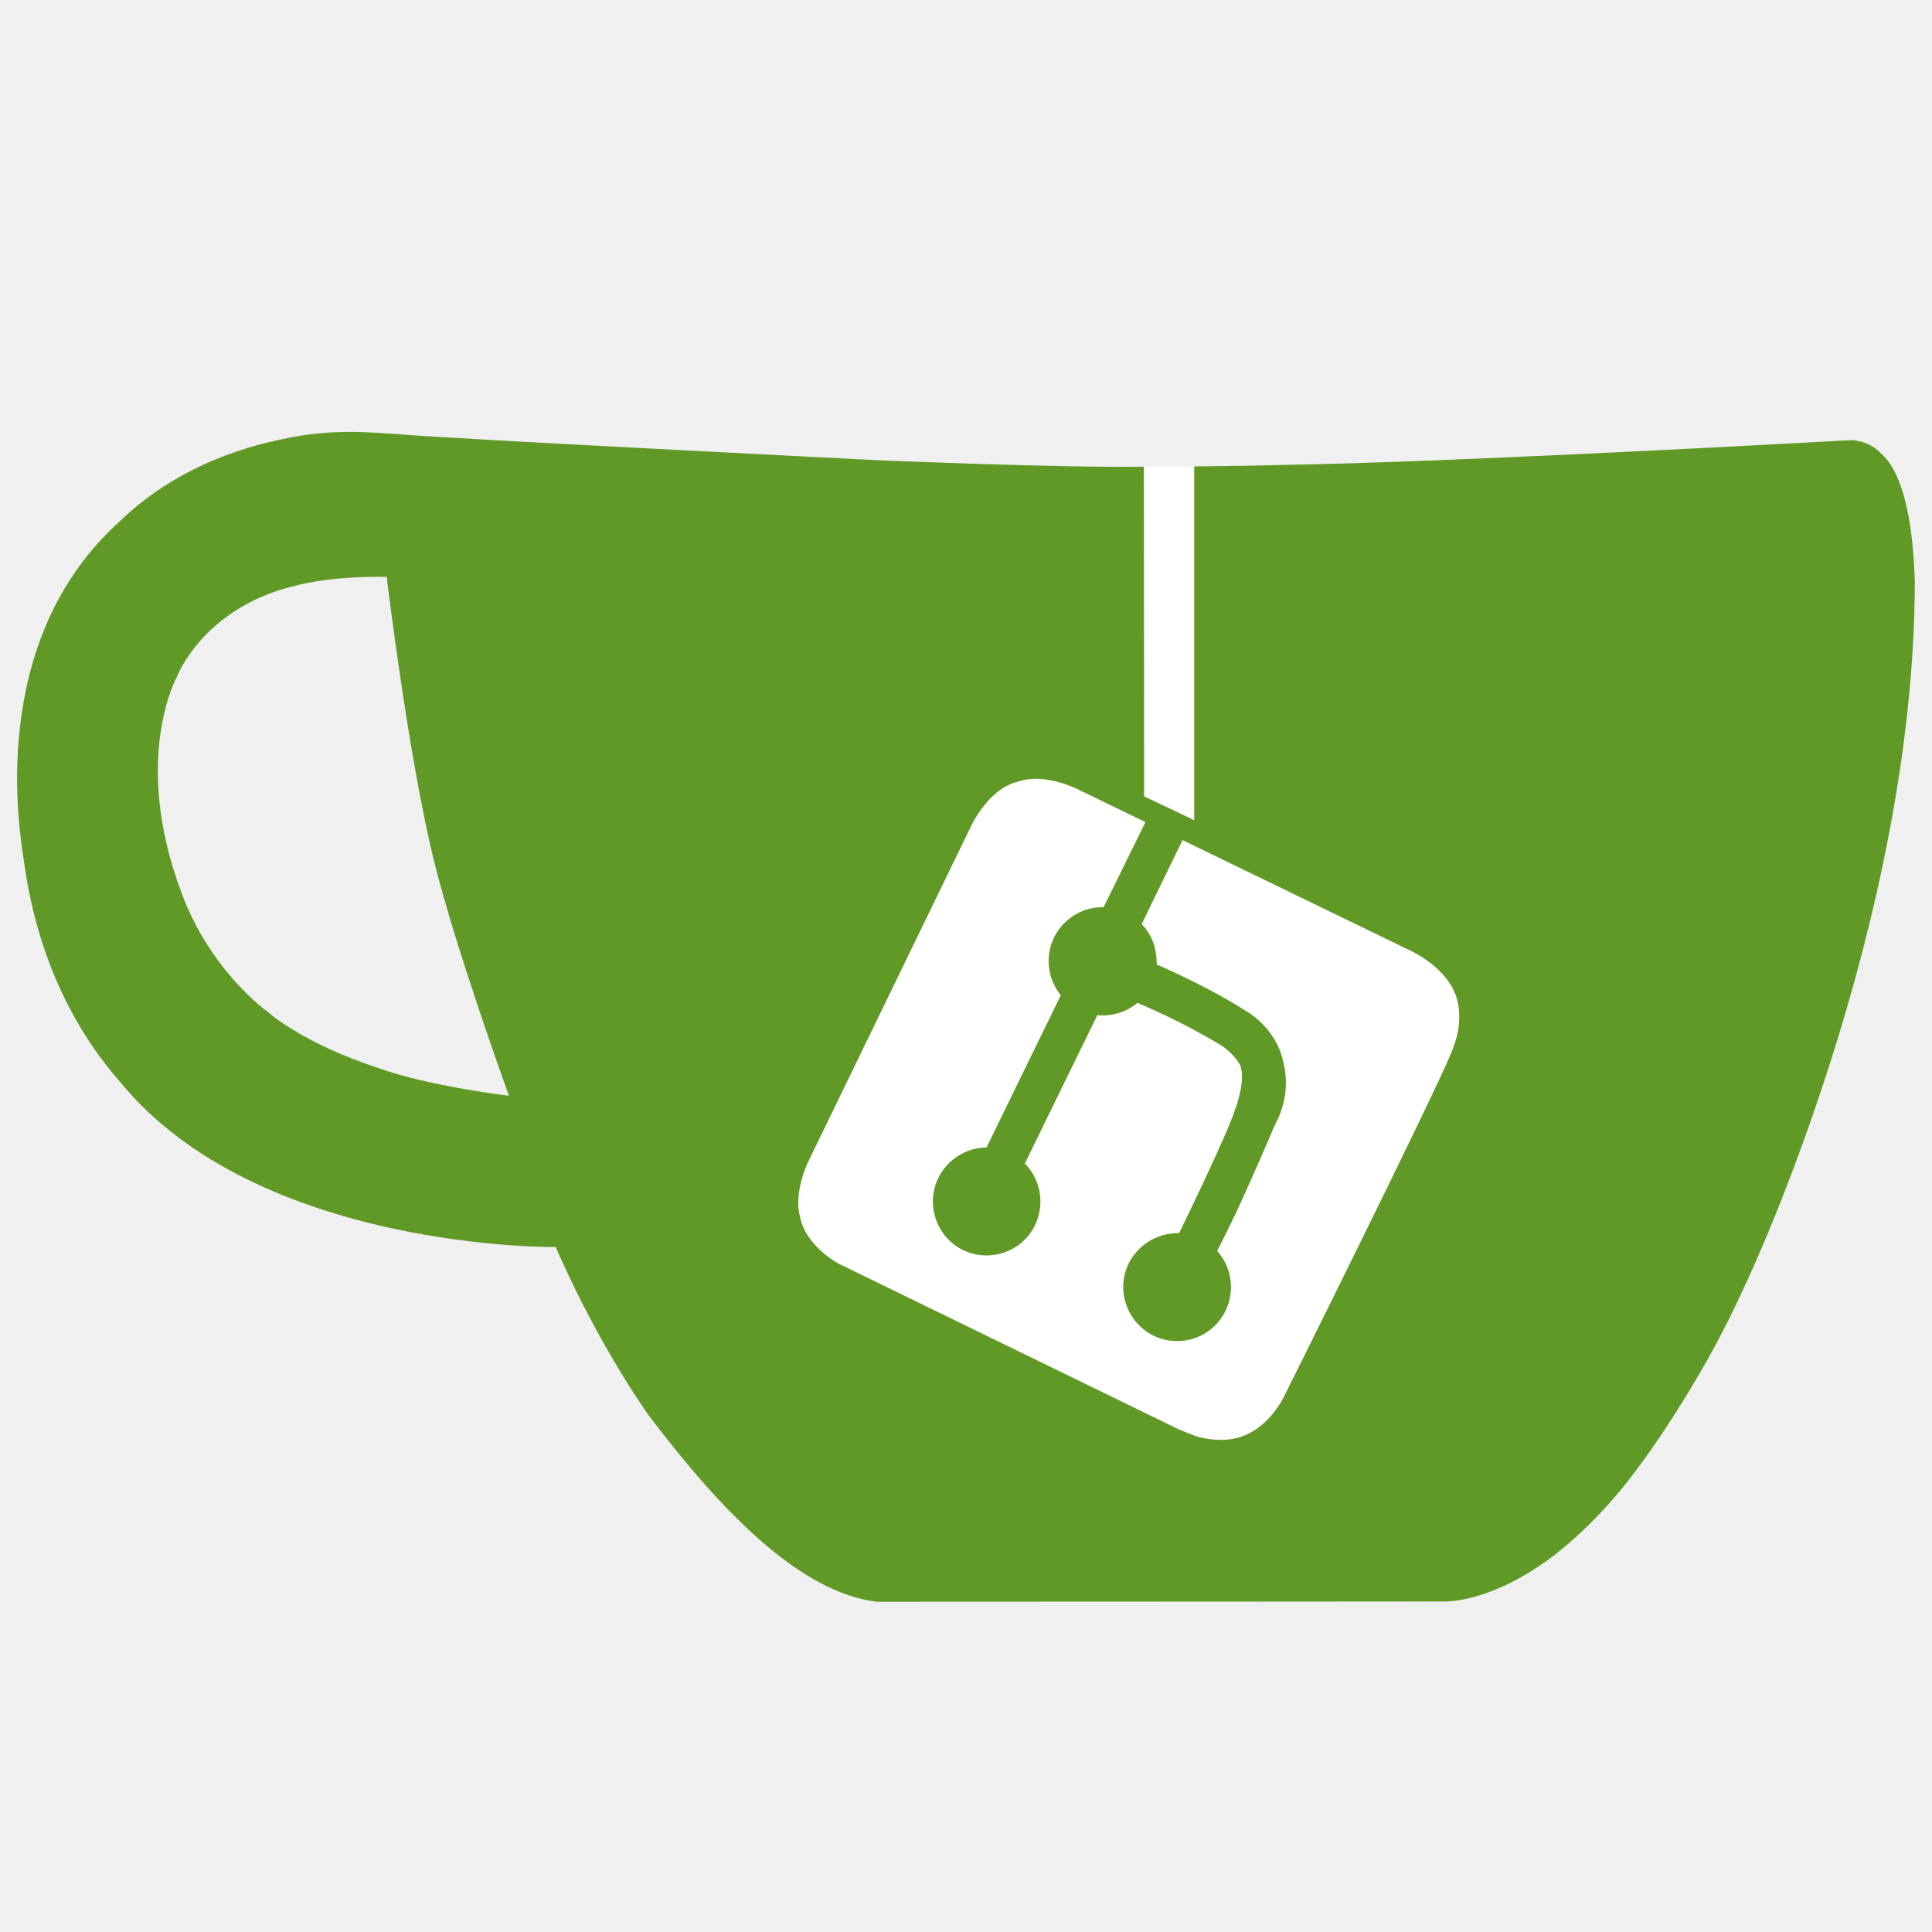
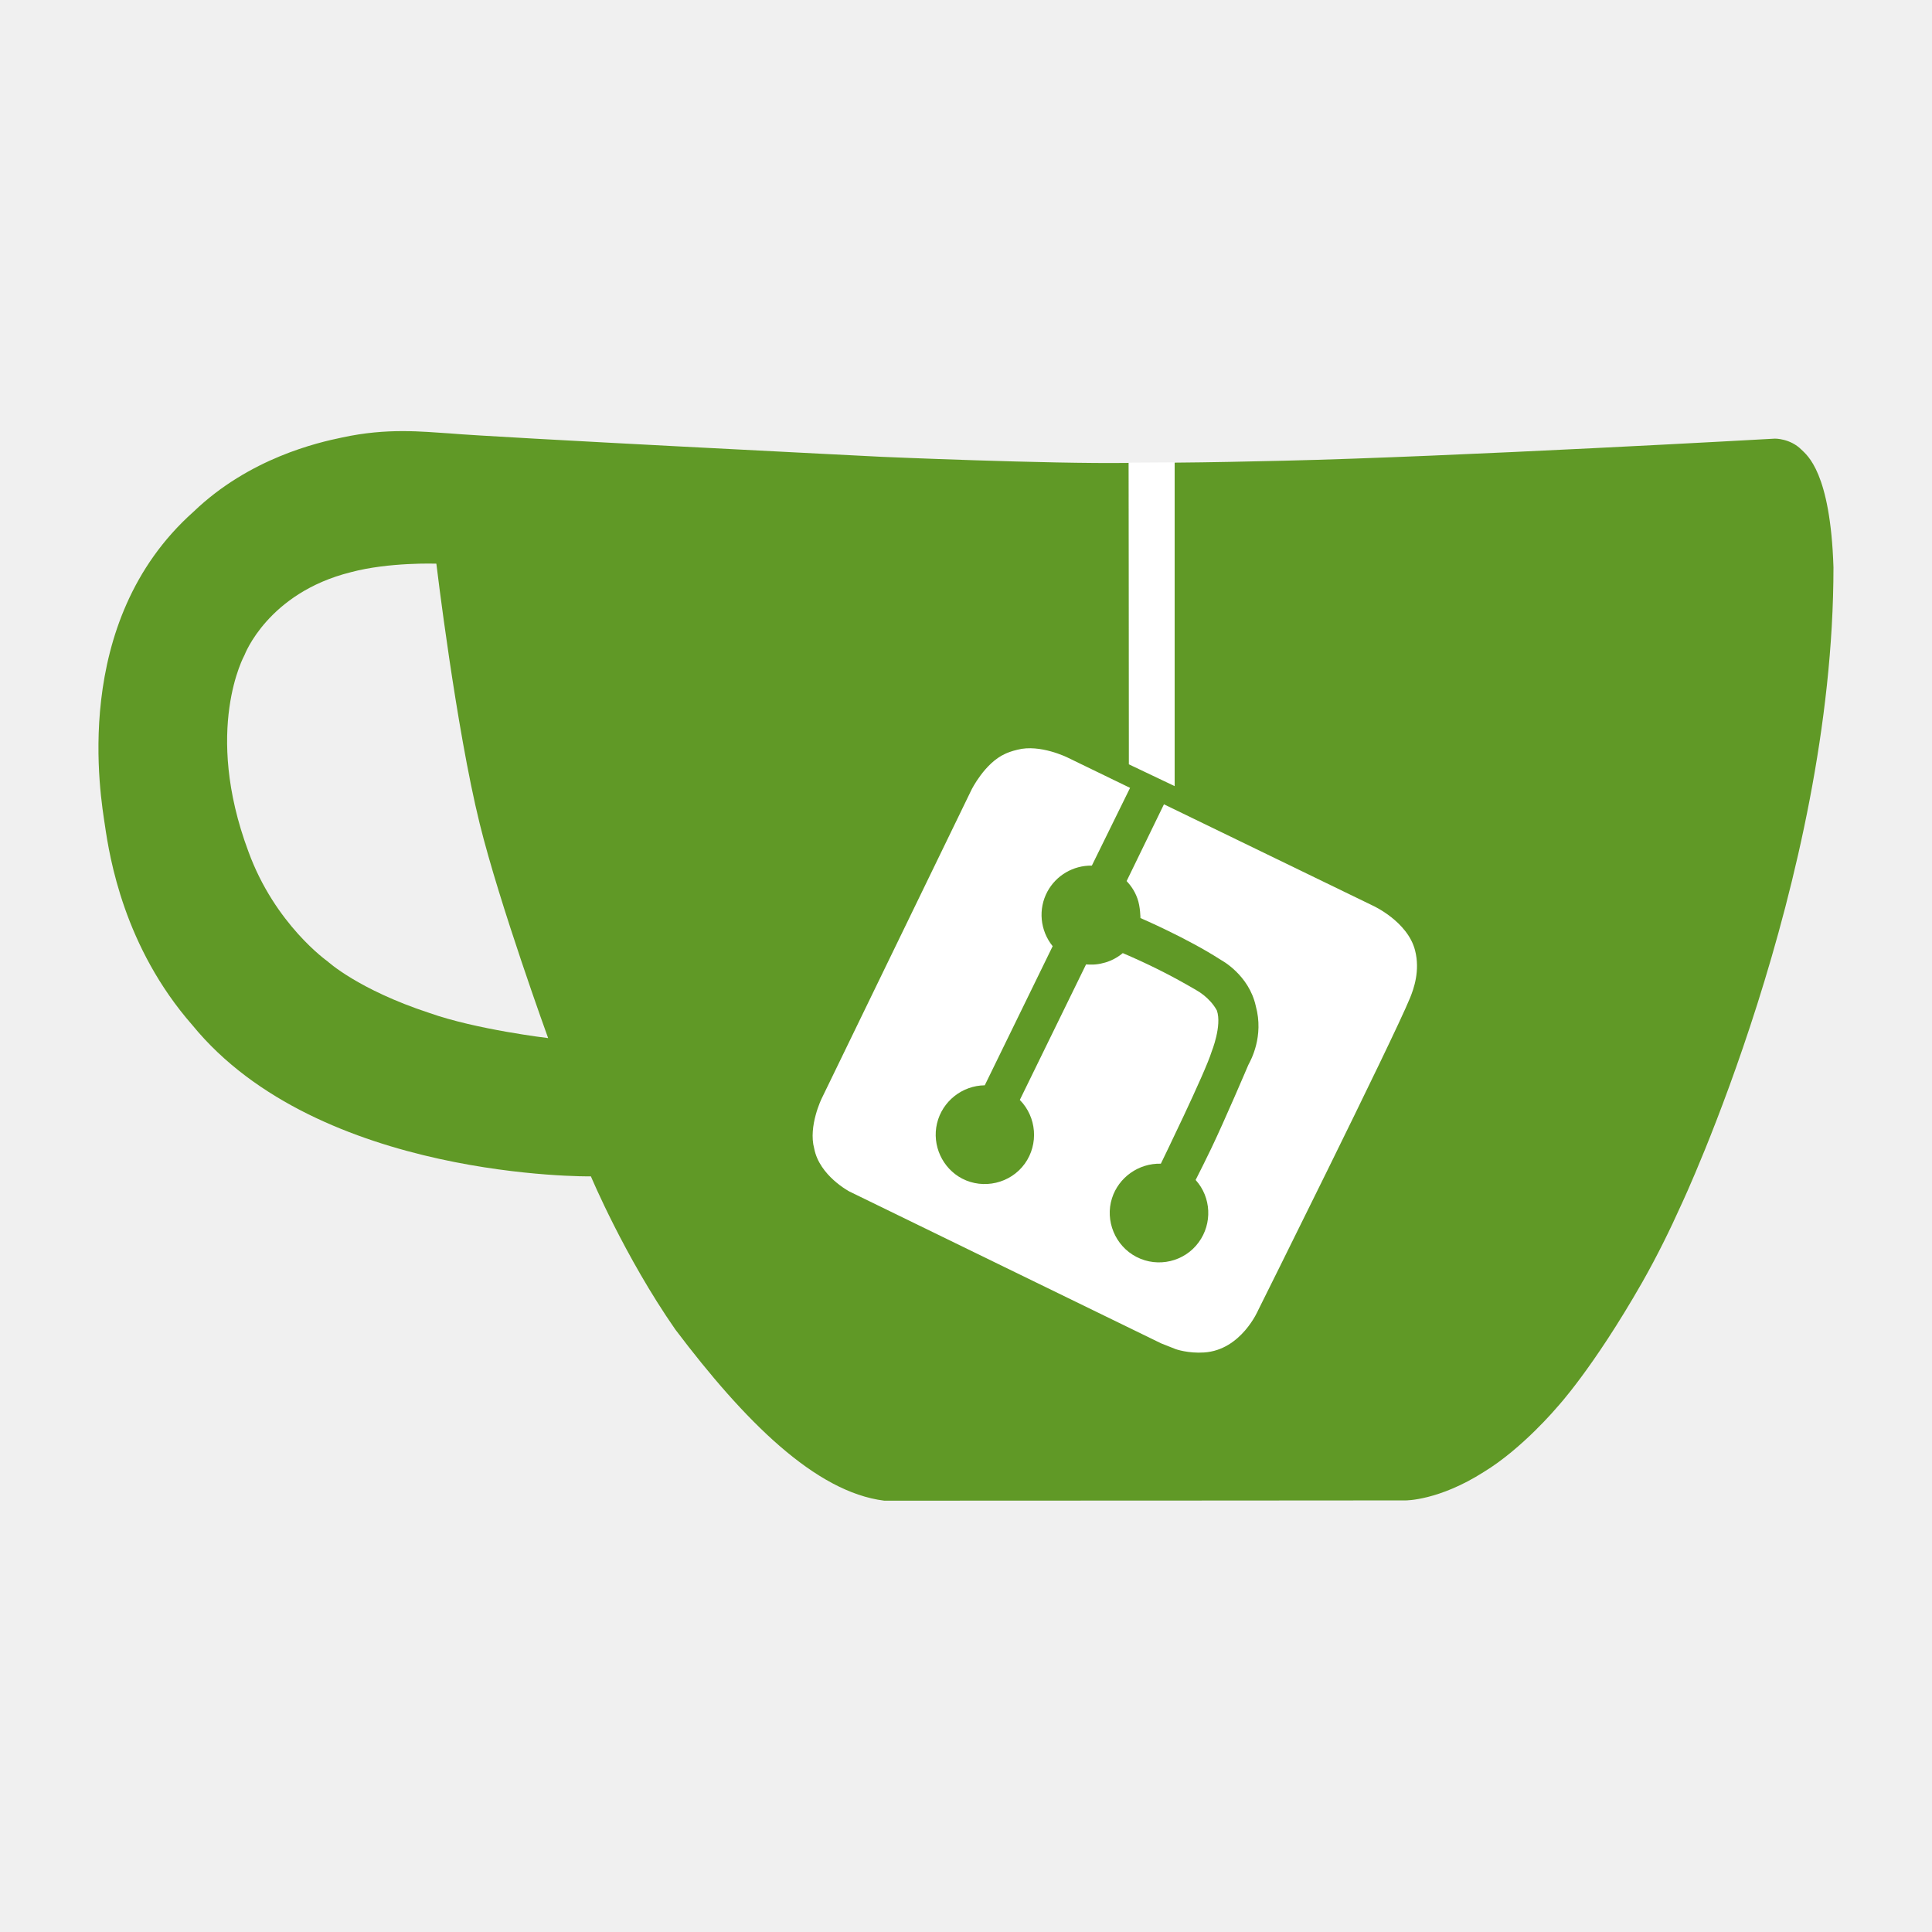
- <svg xmlns="http://www.w3.org/2000/svg" version="1.1" id="main_outline" x="0px" y="0px" viewBox="0 0 640 640" style="enable-background:new 0 0 640 640;" xml:space="preserve">
-   <g>
-     <path id="teabag" style="fill:#FFFFFF" d="M395.9,484.2l-126.9-61c-12.5-6-17.9-21.2-11.8-33.8l61-126.9c6-12.5,21.2-17.9,33.8-11.8   c17.2,8.3,27.1,13,27.1,13l-0.1-109.2l16.7-0.1l0.1,117.1c0,0,57.4,24.2,83.1,40.1c3.7,2.3,10.2,6.8,12.9,14.4   c2.1,6.1,2,13.1-1,19.3l-61,126.9C423.6,484.9,408.4,490.3,395.9,484.2z" />
-     <g>
-       <g>
-         <path style="fill:#609926" d="M622.7,149.8c-4.1-4.1-9.6-4-9.6-4s-117.2,6.6-177.9,8c-13.3,0.3-26.5,0.6-39.6,0.7c0,39.1,0,78.2,0,117.2     c-5.5-2.6-11.1-5.3-16.6-7.9c0-36.4-0.1-109.2-0.1-109.2c-29,0.4-89.2-2.2-89.2-2.2s-141.4-7.1-156.8-8.5     c-9.8-0.6-22.5-2.1-39,1.5c-8.7,1.8-33.5,7.4-53.8,26.9C-4.9,212.4,6.6,276.2,8,285.8c1.7,11.7,6.9,44.2,31.7,72.5     c45.8,56.1,144.4,54.8,144.4,54.8s12.1,28.9,30.6,55.5c25,33.1,50.7,58.9,75.7,62c63,0,188.9-0.1,188.9-0.1s12,0.1,28.3-10.3     c14-8.5,26.5-23.4,26.5-23.4s12.9-13.8,30.9-45.3c5.5-9.7,10.1-19.1,14.1-28c0,0,55.2-117.1,55.2-231.1     C633.2,157.9,624.7,151.8,622.7,149.8z M125.6,353.9c-25.9-8.5-36.9-18.7-36.9-18.7S69.6,321.8,60,295.4     c-16.5-44.2-1.4-71.2-1.4-71.2s8.4-22.5,38.5-30c13.8-3.7,31-3.1,31-3.1s7.1,59.4,15.7,94.2c7.2,29.2,24.8,77.7,24.8,77.7     S142.5,359.9,125.6,353.9z M425.9,461.5c0,0-6.1,14.5-19.6,15.4c-5.8,0.4-10.3-1.2-10.3-1.2s-0.3-0.1-5.3-2.1l-112.9-55     c0,0-10.9-5.7-12.8-15.6c-2.2-8.1,2.7-18.1,2.7-18.1L322,273c0,0,4.8-9.7,12.2-13c0.6-0.3,2.3-1,4.5-1.5c8.1-2.1,18,2.8,18,2.8     l110.7,53.7c0,0,12.6,5.7,15.3,16.2c1.9,7.4-0.5,14-1.8,17.2C474.6,363.8,425.9,461.5,425.9,461.5z" />
-         <path style="fill:#609926" d="M326.8,380.1c-8.2,0.1-15.4,5.8-17.3,13.8c-1.9,8,2,16.3,9.1,20c7.7,4,17.5,1.8,22.7-5.4     c5.1-7.1,4.3-16.9-1.8-23.1l24-49.1c1.5,0.1,3.7,0.2,6.2-0.5c4.1-0.9,7.1-3.6,7.1-3.6c4.2,1.8,8.6,3.8,13.2,6.1     c4.8,2.4,9.3,4.9,13.4,7.3c0.9,0.5,1.8,1.1,2.8,1.9c1.6,1.3,3.4,3.1,4.7,5.5c1.9,5.5-1.9,14.9-1.9,14.9     c-2.3,7.6-18.4,40.6-18.4,40.6c-8.1-0.2-15.3,5-17.7,12.5c-2.6,8.1,1.1,17.3,8.9,21.3c7.8,4,17.4,1.7,22.5-5.3     c5-6.8,4.6-16.3-1.1-22.6c1.9-3.7,3.7-7.4,5.6-11.3c5-10.4,13.5-30.4,13.5-30.4c0.9-1.7,5.7-10.3,2.7-21.3     c-2.5-11.4-12.6-16.7-12.6-16.7c-12.2-7.9-29.2-15.2-29.2-15.2s0-4.1-1.1-7.1c-1.1-3.1-2.8-5.1-3.9-6.3c4.7-9.7,9.4-19.3,14.1-29     c-4.1-2-8.1-4-12.2-6.1c-4.8,9.8-9.7,19.7-14.5,29.5c-6.7-0.1-12.9,3.5-16.1,9.4c-3.4,6.3-2.7,14.1,1.9,19.8     C343.2,346.5,335,363.3,326.8,380.1z" />
-       </g>
-     </g>
-   </g>
+ <svg xmlns="http://www.w3.org/2000/svg" xml:space="preserve" x="0" y="0" viewBox="-30 -13.125 700 700">
+   <path d="m395.9 484.2-126.9-61c-12.5-6-17.9-21.2-11.8-33.8l61-126.9c6-12.5 21.2-17.9 33.8-11.8 17.2 8.3 27.1 13 27.1 13l-.1-109.2 16.7-.1.1 117.1s57.4 24.2 83.1 40.1c3.7 2.3 10.2 6.8 12.9 14.4 2.1 6.1 2 13.1-1 19.3l-61 126.9c-6.2 12.7-21.4 18.1-33.9 12" style="fill:#fff" />
+   <path d="M622.7 149.8c-4.1-4.1-9.6-4-9.6-4s-117.2 6.6-177.9 8c-13.3.3-26.5.6-39.6.7v117.2c-5.5-2.6-11.1-5.3-16.6-7.9 0-36.4-.1-109.2-.1-109.2-29 .4-89.2-2.2-89.2-2.2s-141.4-7.1-156.8-8.5c-9.8-.6-22.5-2.1-39 1.5-8.7 1.8-33.5 7.4-53.8 26.9C-4.9 212.4 6.6 276.2 8 285.8c1.7 11.7 6.9 44.2 31.7 72.5 45.8 56.1 144.4 54.8 144.4 54.8s12.1 28.9 30.6 55.5c25 33.1 50.7 58.9 75.7 62 63 0 188.9-.1 188.9-.1s12 .1 28.3-10.3c14-8.5 26.5-23.4 26.5-23.4S547 483 565 451.5c5.5-9.7 10.1-19.1 14.1-28 0 0 55.2-117.1 55.2-231.1-1.1-34.5-9.6-40.6-11.6-42.6M125.6 353.9c-25.9-8.5-36.9-18.7-36.9-18.7S69.6 321.8 60 295.4c-16.5-44.2-1.4-71.2-1.4-71.2s8.4-22.5 38.5-30c13.8-3.7 31-3.1 31-3.1s7.1 59.4 15.7 94.2c7.2 29.2 24.8 77.7 24.8 77.7s-26.1-3.1-43-9.1m300.3 107.6s-6.1 14.5-19.6 15.4c-5.8.4-10.3-1.2-10.3-1.2s-.3-.1-5.3-2.1l-112.9-55s-10.9-5.7-12.8-15.6c-2.2-8.1 2.7-18.1 2.7-18.1L322 273s4.8-9.7 12.2-13c.6-.3 2.3-1 4.5-1.5 8.1-2.1 18 2.8 18 2.8L467.4 315s12.6 5.7 15.3 16.2c1.9 7.4-.5 14-1.8 17.2-6.3 15.4-55 113.1-55 113.1" style="fill:#609926" />
+   <path d="M326.8 380.1c-8.2.1-15.4 5.8-17.3 13.8s2 16.3 9.1 20c7.7 4 17.5 1.8 22.7-5.4 5.1-7.1 4.3-16.9-1.8-23.1l24-49.1c1.5.1 3.7.2 6.2-.5 4.1-.9 7.1-3.6 7.1-3.6 4.2 1.8 8.6 3.8 13.2 6.1 4.8 2.4 9.3 4.9 13.4 7.3.9.5 1.8 1.1 2.8 1.9 1.6 1.3 3.4 3.1 4.7 5.5 1.9 5.5-1.9 14.9-1.9 14.9-2.3 7.6-18.4 40.6-18.4 40.6-8.1-.2-15.3 5-17.7 12.5-2.6 8.1 1.1 17.3 8.9 21.3s17.4 1.7 22.5-5.3c5-6.8 4.6-16.3-1.1-22.6 1.9-3.7 3.7-7.4 5.6-11.3 5-10.4 13.5-30.4 13.5-30.4.9-1.7 5.7-10.3 2.7-21.3-2.5-11.4-12.6-16.7-12.6-16.7-12.2-7.9-29.2-15.2-29.2-15.2s0-4.1-1.1-7.1c-1.1-3.1-2.8-5.1-3.9-6.3 4.7-9.7 9.4-19.3 14.1-29-4.1-2-8.1-4-12.2-6.1-4.8 9.8-9.7 19.7-14.5 29.5-6.7-.1-12.9 3.5-16.1 9.4-3.4 6.3-2.7 14.1 1.9 19.8z" style="fill:#609926" />
</svg>
